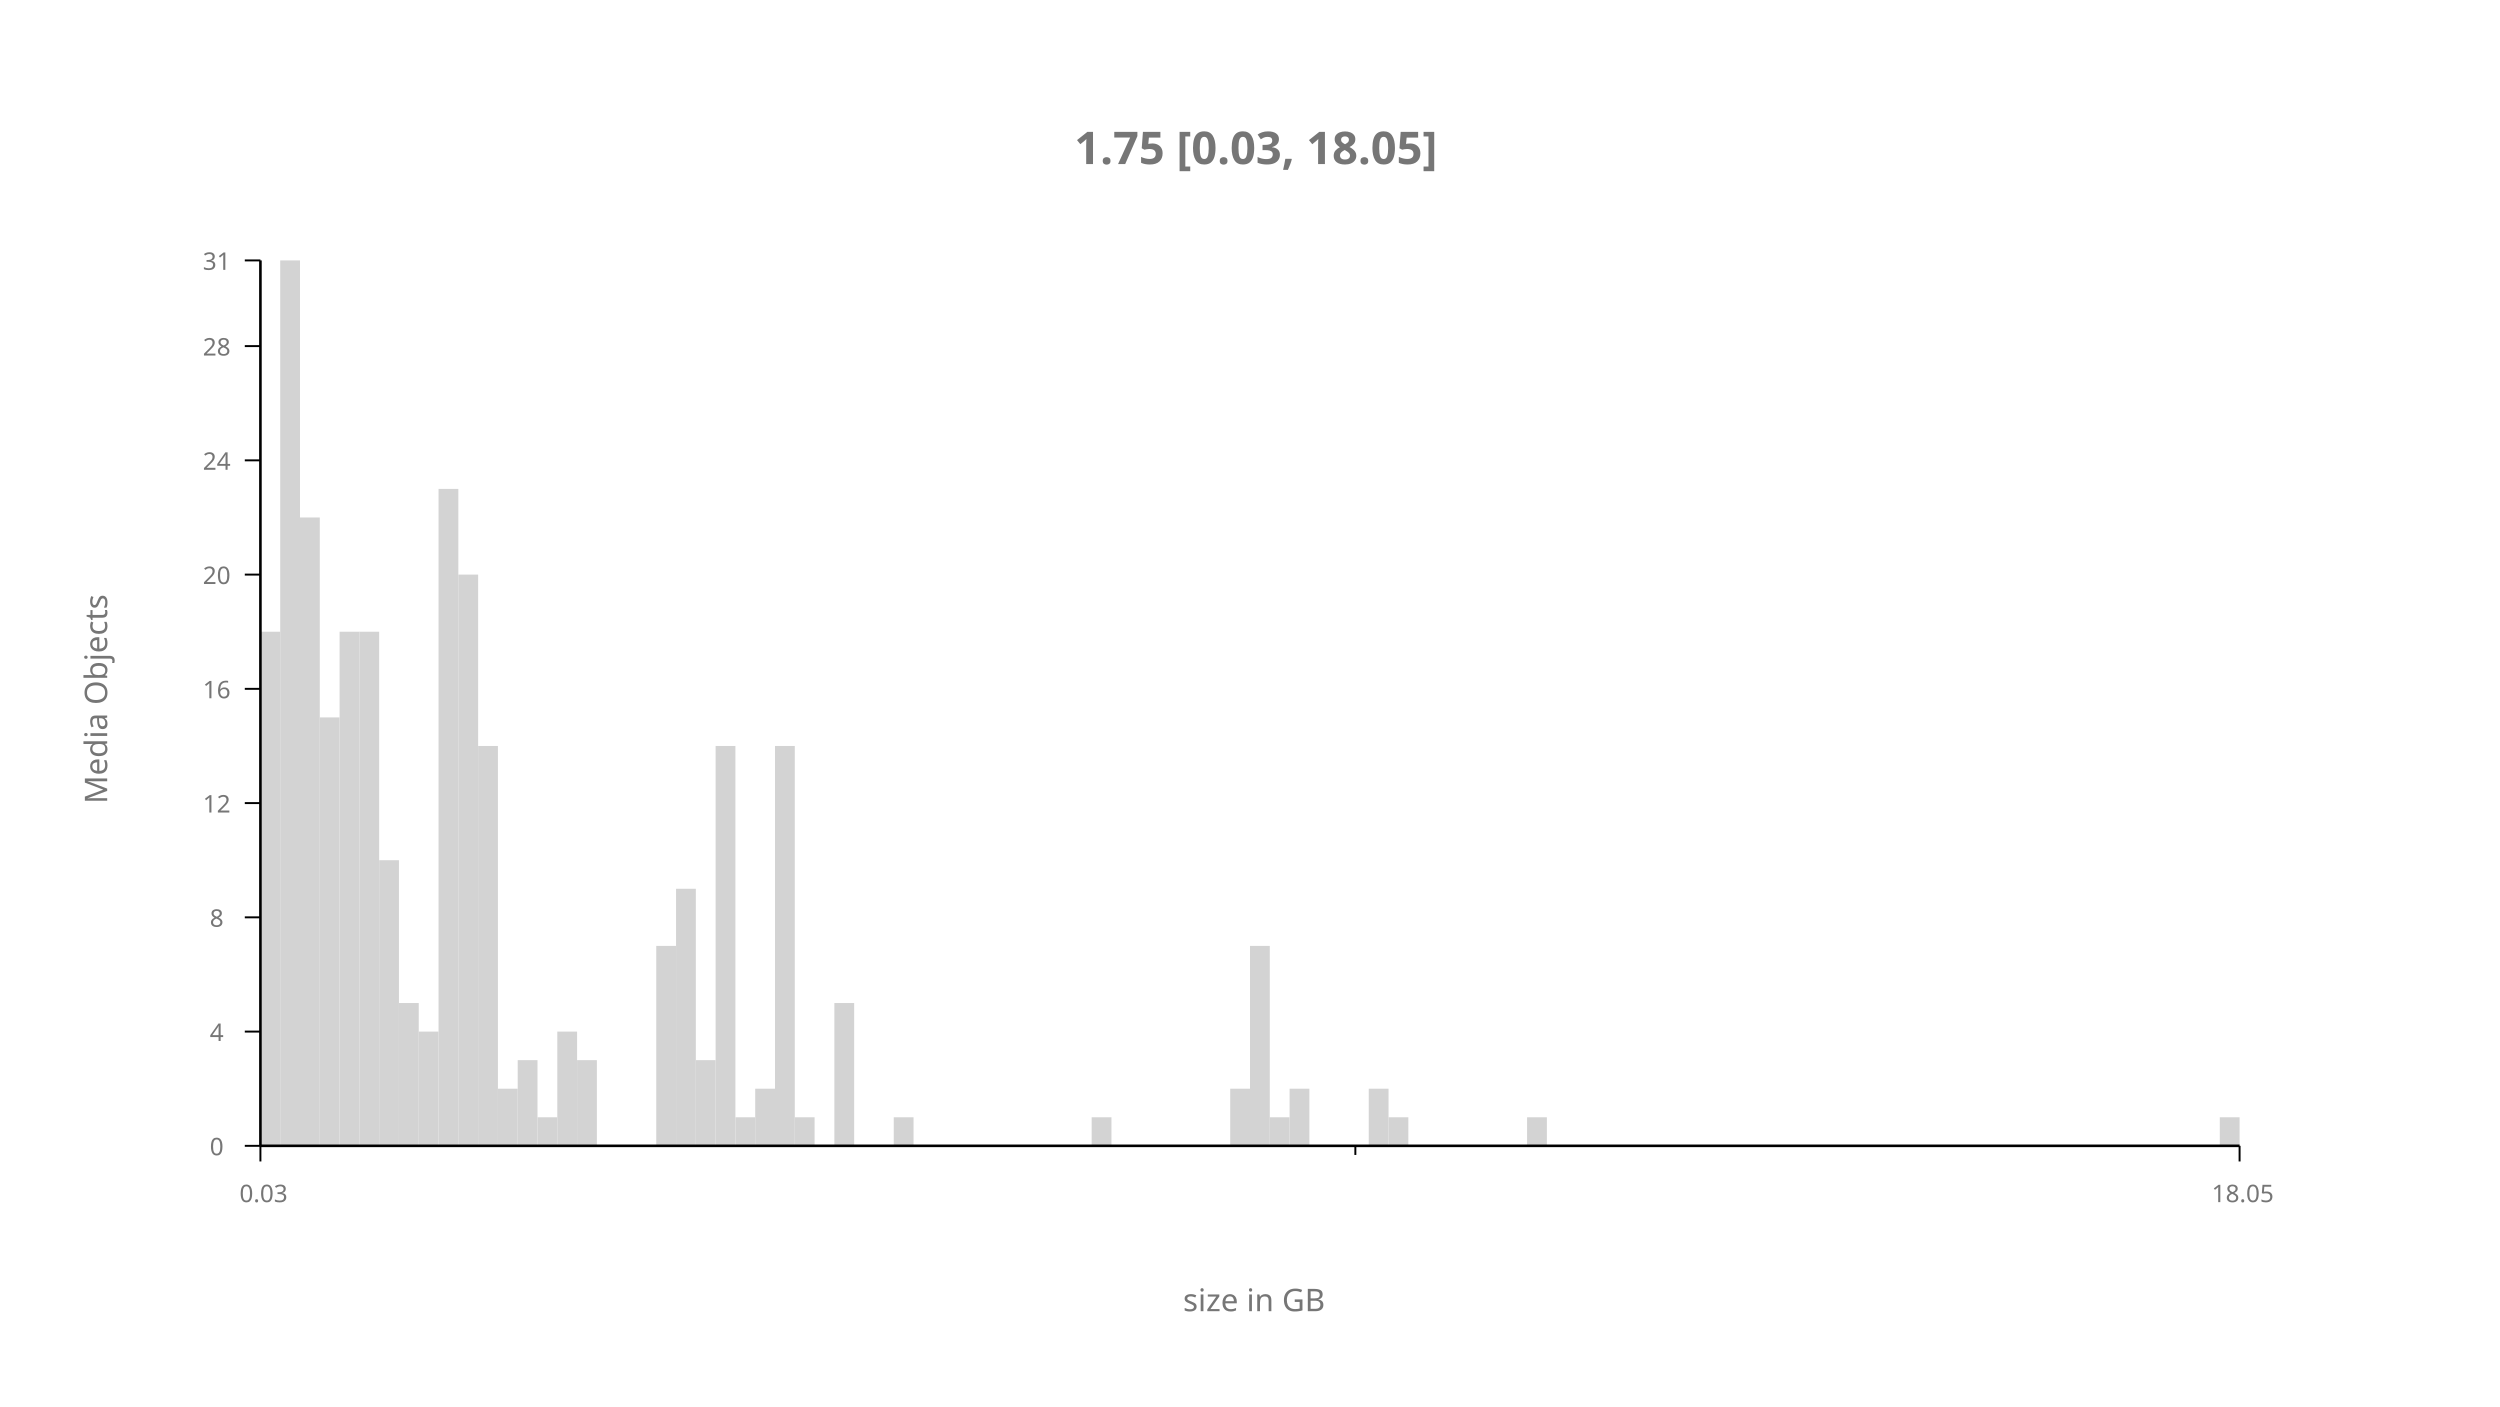
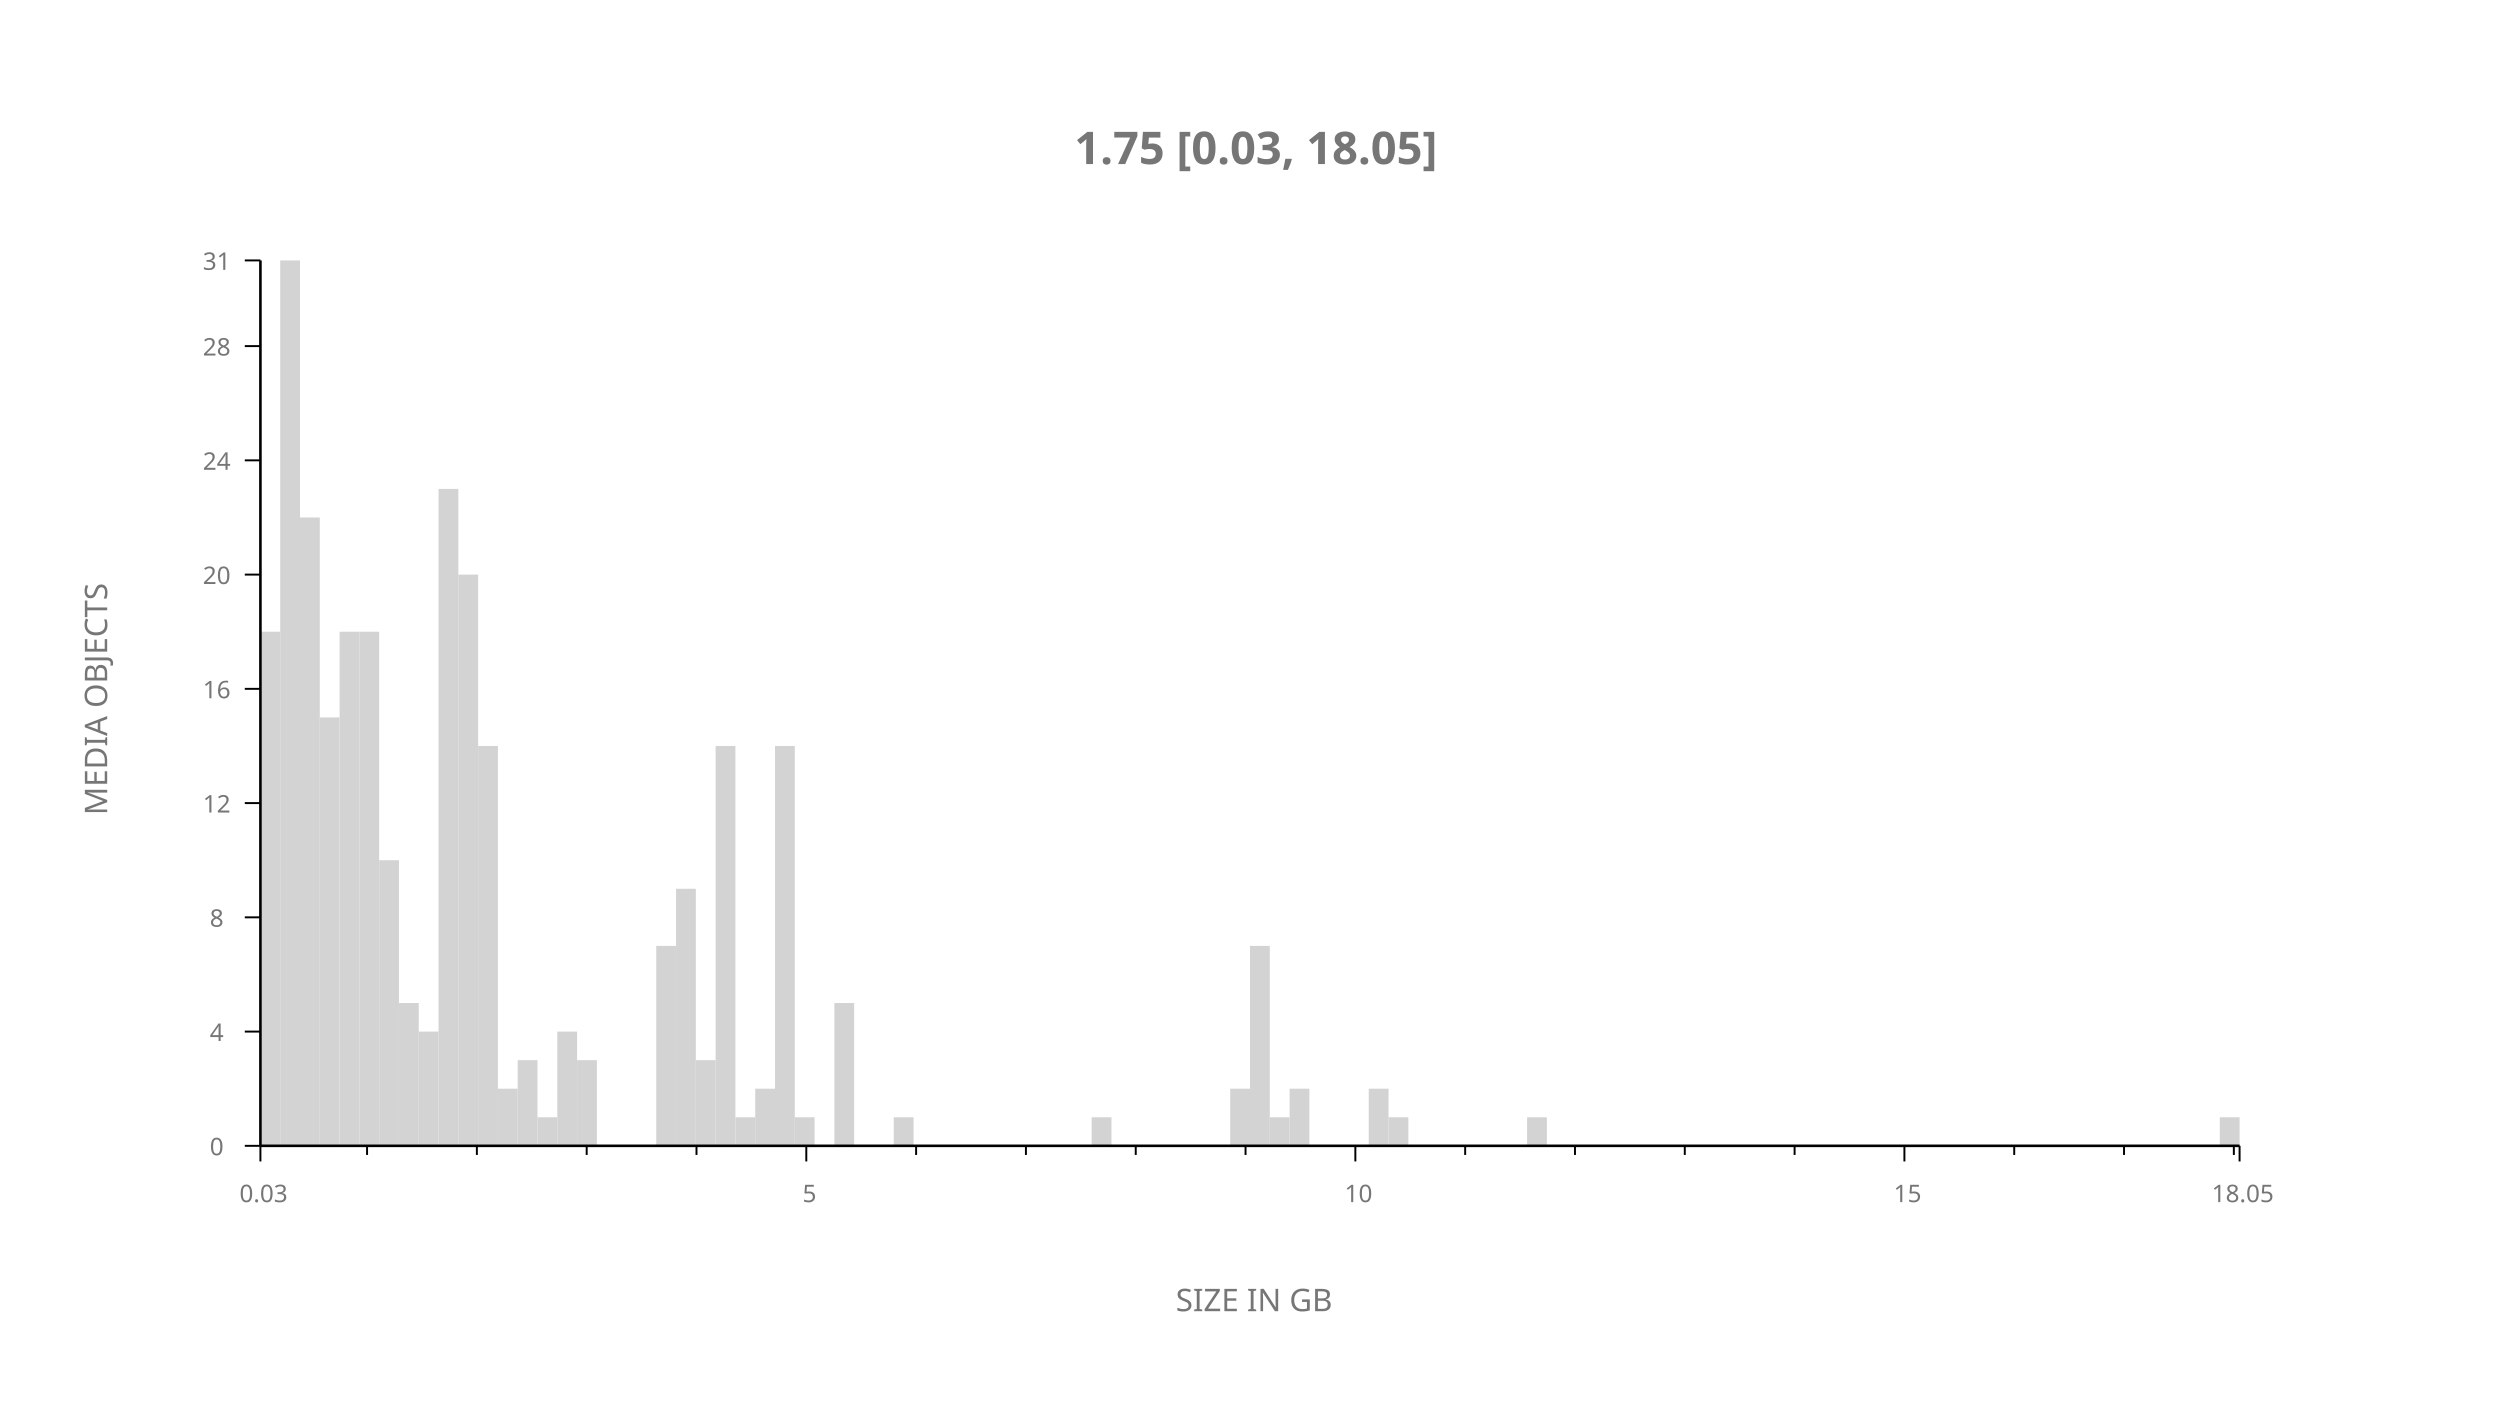
<svg xmlns="http://www.w3.org/2000/svg" xml:space="preserve" id="acolyte-101-cumulative-detail-btiha-itemized-by-bytes" x="0px" y="0px" width="1920px" height="1080px" viewBox="0 0 1920 1080" enable-background="new 0 0 1920 1080" role="img">
  <text x="960" y="126" font-family="Atkinson Hyperlegible" font-size="26pt" text-anchor="middle" text-align="center" font-weight="600" font-style="normal" style="fill:rgb(118,118,118); fill-opacity:1; stroke:rgb(118,118,118); stroke-opacity:0; stroke-width:0.5"> 1.75 [0.03, 18.05]</text>
  <g id="histogram-bars">
    <rect x="200" y="485.161" width="15.2" height="394.839" style="fill:rgb(211,211,211); fill-opacity:1; stroke:rgb(211,211,211); stroke-opacity:0; stroke-width:0" />
    <rect x="215.2" y="200" width="15.2" height="680" style="fill:rgb(211,211,211); fill-opacity:1; stroke:rgb(211,211,211); stroke-opacity:0; stroke-width:0" />
    <rect x="230.4" y="397.419" width="15.2" height="482.581" style="fill:rgb(211,211,211); fill-opacity:1; stroke:rgb(211,211,211); stroke-opacity:0; stroke-width:0" />
    <rect x="245.6" y="550.968" width="15.2" height="329.032" style="fill:rgb(211,211,211); fill-opacity:1; stroke:rgb(211,211,211); stroke-opacity:0; stroke-width:0" />
    <rect x="260.8" y="485.161" width="15.2" height="394.839" style="fill:rgb(211,211,211); fill-opacity:1; stroke:rgb(211,211,211); stroke-opacity:0; stroke-width:0" />
    <rect x="276" y="485.161" width="15.2" height="394.839" style="fill:rgb(211,211,211); fill-opacity:1; stroke:rgb(211,211,211); stroke-opacity:0; stroke-width:0" />
    <rect x="291.2" y="660.645" width="15.2" height="219.355" style="fill:rgb(211,211,211); fill-opacity:1; stroke:rgb(211,211,211); stroke-opacity:0; stroke-width:0" />
    <rect x="306.4" y="770.323" width="15.2" height="109.677" style="fill:rgb(211,211,211); fill-opacity:1; stroke:rgb(211,211,211); stroke-opacity:0; stroke-width:0" />
    <rect x="321.6" y="792.258" width="15.2" height="87.742" style="fill:rgb(211,211,211); fill-opacity:1; stroke:rgb(211,211,211); stroke-opacity:0; stroke-width:0" />
    <rect x="336.8" y="375.484" width="15.2" height="504.516" style="fill:rgb(211,211,211); fill-opacity:1; stroke:rgb(211,211,211); stroke-opacity:0; stroke-width:0" />
    <rect x="352" y="441.29" width="15.2" height="438.71" style="fill:rgb(211,211,211); fill-opacity:1; stroke:rgb(211,211,211); stroke-opacity:0; stroke-width:0" />
    <rect x="367.2" y="572.903" width="15.2" height="307.097" style="fill:rgb(211,211,211); fill-opacity:1; stroke:rgb(211,211,211); stroke-opacity:0; stroke-width:0" />
    <rect x="382.4" y="836.129" width="15.2" height="43.871" style="fill:rgb(211,211,211); fill-opacity:1; stroke:rgb(211,211,211); stroke-opacity:0; stroke-width:0" />
    <rect x="397.6" y="814.194" width="15.2" height="65.806" style="fill:rgb(211,211,211); fill-opacity:1; stroke:rgb(211,211,211); stroke-opacity:0; stroke-width:0" />
    <rect x="412.8" y="858.065" width="15.2" height="21.935" style="fill:rgb(211,211,211); fill-opacity:1; stroke:rgb(211,211,211); stroke-opacity:0; stroke-width:0" />
    <rect x="428" y="792.258" width="15.2" height="87.742" style="fill:rgb(211,211,211); fill-opacity:1; stroke:rgb(211,211,211); stroke-opacity:0; stroke-width:0" />
    <rect x="443.2" y="814.194" width="15.2" height="65.806" style="fill:rgb(211,211,211); fill-opacity:1; stroke:rgb(211,211,211); stroke-opacity:0; stroke-width:0" />
    <rect x="504" y="726.452" width="15.2" height="153.548" style="fill:rgb(211,211,211); fill-opacity:1; stroke:rgb(211,211,211); stroke-opacity:0; stroke-width:0" />
    <rect x="519.2" y="682.581" width="15.2" height="197.419" style="fill:rgb(211,211,211); fill-opacity:1; stroke:rgb(211,211,211); stroke-opacity:0; stroke-width:0" />
    <rect x="534.4" y="814.194" width="15.2" height="65.806" style="fill:rgb(211,211,211); fill-opacity:1; stroke:rgb(211,211,211); stroke-opacity:0; stroke-width:0" />
    <rect x="549.6" y="572.903" width="15.2" height="307.097" style="fill:rgb(211,211,211); fill-opacity:1; stroke:rgb(211,211,211); stroke-opacity:0; stroke-width:0" />
    <rect x="564.8" y="858.065" width="15.2" height="21.935" style="fill:rgb(211,211,211); fill-opacity:1; stroke:rgb(211,211,211); stroke-opacity:0; stroke-width:0" />
    <rect x="580" y="836.129" width="15.2" height="43.871" style="fill:rgb(211,211,211); fill-opacity:1; stroke:rgb(211,211,211); stroke-opacity:0; stroke-width:0" />
    <rect x="595.2" y="572.903" width="15.2" height="307.097" style="fill:rgb(211,211,211); fill-opacity:1; stroke:rgb(211,211,211); stroke-opacity:0; stroke-width:0" />
    <rect x="610.4" y="858.065" width="15.2" height="21.935" style="fill:rgb(211,211,211); fill-opacity:1; stroke:rgb(211,211,211); stroke-opacity:0; stroke-width:0" />
    <rect x="640.8" y="770.323" width="15.2" height="109.677" style="fill:rgb(211,211,211); fill-opacity:1; stroke:rgb(211,211,211); stroke-opacity:0; stroke-width:0" />
    <rect x="686.4" y="858.065" width="15.2" height="21.935" style="fill:rgb(211,211,211); fill-opacity:1; stroke:rgb(211,211,211); stroke-opacity:0; stroke-width:0" />
    <rect x="838.4" y="858.065" width="15.2" height="21.935" style="fill:rgb(211,211,211); fill-opacity:1; stroke:rgb(211,211,211); stroke-opacity:0; stroke-width:0" />
    <rect x="944.8" y="836.129" width="15.2" height="43.871" style="fill:rgb(211,211,211); fill-opacity:1; stroke:rgb(211,211,211); stroke-opacity:0; stroke-width:0" />
    <rect x="960" y="726.452" width="15.2" height="153.548" style="fill:rgb(211,211,211); fill-opacity:1; stroke:rgb(211,211,211); stroke-opacity:0; stroke-width:0" />
    <rect x="975.2" y="858.065" width="15.2" height="21.935" style="fill:rgb(211,211,211); fill-opacity:1; stroke:rgb(211,211,211); stroke-opacity:0; stroke-width:0" />
    <rect x="990.4" y="836.129" width="15.2" height="43.871" style="fill:rgb(211,211,211); fill-opacity:1; stroke:rgb(211,211,211); stroke-opacity:0; stroke-width:0" />
    <rect x="1051.2" y="836.129" width="15.2" height="43.871" style="fill:rgb(211,211,211); fill-opacity:1; stroke:rgb(211,211,211); stroke-opacity:0; stroke-width:0" />
    <rect x="1066.4" y="858.065" width="15.2" height="21.935" style="fill:rgb(211,211,211); fill-opacity:1; stroke:rgb(211,211,211); stroke-opacity:0; stroke-width:0" />
    <rect x="1172.8" y="858.065" width="15.2" height="21.935" style="fill:rgb(211,211,211); fill-opacity:1; stroke:rgb(211,211,211); stroke-opacity:0; stroke-width:0" />
    <rect x="1704.8" y="858.065" width="15.2" height="21.935" style="fill:rgb(211,211,211); fill-opacity:1; stroke:rgb(211,211,211); stroke-opacity:0; stroke-width:0" />
  </g>
  <g id="axes-lines">
    <line x1="200" y1="880" x2="1720" y2="880" style="fill:rgb(0,0,0); fill-opacity:0; stroke:rgb(0,0,0); stroke-opacity:1; stroke-width:2" />
    <line x1="200" y1="880" x2="200" y2="200" style="fill:rgb(0,0,0); fill-opacity:0; stroke:rgb(0,0,0); stroke-opacity:1; stroke-width:2" />
-     <text x="960" y="1007" font-family="Atkinson Hyperlegible" font-size="18pt" text-anchor="middle" text-align="center" font-weight="500" font-style="normal" style="fill:rgb(118,118,118); fill-opacity:1; stroke:rgb(118,118,118); stroke-opacity:0; stroke-width:0.5"> size in GB</text>
-     <text x="73" y="540" font-family="Atkinson Hyperlegible" font-size="18pt" text-anchor="middle" text-align="center" dominant-baseline="central" font-weight="500" font-style="normal" style="fill:rgb(118,118,118); fill-opacity:1; stroke:rgb(118,118,118); stroke-opacity:0; stroke-width:0.5" transform="rotate(-90,73,540)"> Media Objects</text>
+     <text x="960" y="1007" font-family="Atkinson Hyperlegible" font-size="18pt" text-anchor="middle" text-align="center" font-weight="500" font-style="normal" style="fill:rgb(118,118,118); fill-opacity:1; stroke:rgb(118,118,118); stroke-opacity:0; stroke-width:0.5"> SIZE IN GB</text>
+     <text x="73" y="540" font-family="Atkinson Hyperlegible" font-size="18pt" text-anchor="middle" text-align="center" dominant-baseline="central" font-weight="500" font-style="normal" style="fill:rgb(118,118,118); fill-opacity:1; stroke:rgb(118,118,118); stroke-opacity:0; stroke-width:0.5" transform="rotate(-90,73,540)"> MEDIA OBJECTS</text>
  </g>
  <g id="tic-x-minor">
-     <line x1="1040.913" y1="880" x2="1040.913" y2="887" style="fill:rgb(0,0,0); fill-opacity:0; stroke:rgb(0,0,0); stroke-opacity:1; stroke-width:1.5" />
+     <line x1="281.9" y1="880" x2="281.9" y2="887" style="fill:rgb(0,0,0); fill-opacity:0; stroke:rgb(0,0,0); stroke-opacity:1; stroke-width:1.5" />
+     <line x1="366.235" y1="880" x2="366.235" y2="887" style="fill:rgb(0,0,0); fill-opacity:0; stroke:rgb(0,0,0); stroke-opacity:1; stroke-width:1.5" />
+     <line x1="450.57" y1="880" x2="450.57" y2="887" style="fill:rgb(0,0,0); fill-opacity:0; stroke:rgb(0,0,0); stroke-opacity:1; stroke-width:1.5" />
+     <line x1="534.905" y1="880" x2="534.905" y2="887" style="fill:rgb(0,0,0); fill-opacity:0; stroke:rgb(0,0,0); stroke-opacity:1; stroke-width:1.5" />
+     <line x1="703.574" y1="880" x2="703.574" y2="887" style="fill:rgb(0,0,0); fill-opacity:0; stroke:rgb(0,0,0); stroke-opacity:1; stroke-width:1.5" />
+     <line x1="787.909" y1="880" x2="787.909" y2="887" style="fill:rgb(0,0,0); fill-opacity:0; stroke:rgb(0,0,0); stroke-opacity:1; stroke-width:1.5" />
+     <line x1="872.244" y1="880" x2="872.244" y2="887" style="fill:rgb(0,0,0); fill-opacity:0; stroke:rgb(0,0,0); stroke-opacity:1; stroke-width:1.5" />
+     <line x1="956.578" y1="880" x2="956.578" y2="887" style="fill:rgb(0,0,0); fill-opacity:0; stroke:rgb(0,0,0); stroke-opacity:1; stroke-width:1.5" />
+     <line x1="1125.248" y1="880" x2="1125.248" y2="887" style="fill:rgb(0,0,0); fill-opacity:0; stroke:rgb(0,0,0); stroke-opacity:1; stroke-width:1.5" />
+     <line x1="1209.583" y1="880" x2="1209.583" y2="887" style="fill:rgb(0,0,0); fill-opacity:0; stroke:rgb(0,0,0); stroke-opacity:1; stroke-width:1.5" />
+     <line x1="1293.918" y1="880" x2="1293.918" y2="887" style="fill:rgb(0,0,0); fill-opacity:0; stroke:rgb(0,0,0); stroke-opacity:1; stroke-width:1.5" />
+     <line x1="1378.252" y1="880" x2="1378.252" y2="887" style="fill:rgb(0,0,0); fill-opacity:0; stroke:rgb(0,0,0); stroke-opacity:1; stroke-width:1.5" />
+     <line x1="1546.922" y1="880" x2="1546.922" y2="887" style="fill:rgb(0,0,0); fill-opacity:0; stroke:rgb(0,0,0); stroke-opacity:1; stroke-width:1.5" />
+     <line x1="1631.257" y1="880" x2="1631.257" y2="887" style="fill:rgb(0,0,0); fill-opacity:0; stroke:rgb(0,0,0); stroke-opacity:1; stroke-width:1.5" />
+     <line x1="1715.591" y1="880" x2="1715.591" y2="887" style="fill:rgb(0,0,0); fill-opacity:0; stroke:rgb(0,0,0); stroke-opacity:1; stroke-width:1.5" />
  </g>
  <g id="tic-x-labels">
    <line x1="200" y1="880" x2="200" y2="892" style="fill:rgb(0,0,0); fill-opacity:0; stroke:rgb(0,0,0); stroke-opacity:1; stroke-width:1.5" />
    <text x="200" y="916" font-family="Atkinson Hyperlegible" font-size="14pt" text-anchor="middle" text-align="center" dominant-baseline="central" font-weight="400" font-style="normal" style="fill:rgb(118,118,118); fill-opacity:1; stroke:rgb(118,118,118); stroke-opacity:0; stroke-width:0.5"> 0.03</text>
+     <line x1="619.239" y1="880" x2="619.239" y2="892" style="fill:rgb(0,0,0); fill-opacity:0; stroke:rgb(0,0,0); stroke-opacity:1; stroke-width:1.5" />
+     <text x="619.239" y="916" font-family="Atkinson Hyperlegible" font-size="14pt" text-anchor="middle" text-align="center" dominant-baseline="central" font-weight="400" font-style="normal" style="fill:rgb(118,118,118); fill-opacity:1; stroke:rgb(118,118,118); stroke-opacity:0; stroke-width:0.5"> 5</text>
+     <line x1="1040.913" y1="880" x2="1040.913" y2="892" style="fill:rgb(0,0,0); fill-opacity:0; stroke:rgb(0,0,0); stroke-opacity:1; stroke-width:1.5" />
+     <text x="1040.913" y="916" font-family="Atkinson Hyperlegible" font-size="14pt" text-anchor="middle" text-align="center" dominant-baseline="central" font-weight="400" font-style="normal" style="fill:rgb(118,118,118); fill-opacity:1; stroke:rgb(118,118,118); stroke-opacity:0; stroke-width:0.5"> 10</text>
+     <line x1="1462.587" y1="880" x2="1462.587" y2="892" style="fill:rgb(0,0,0); fill-opacity:0; stroke:rgb(0,0,0); stroke-opacity:1; stroke-width:1.5" />
+     <text x="1462.587" y="916" font-family="Atkinson Hyperlegible" font-size="14pt" text-anchor="middle" text-align="center" dominant-baseline="central" font-weight="400" font-style="normal" style="fill:rgb(118,118,118); fill-opacity:1; stroke:rgb(118,118,118); stroke-opacity:0; stroke-width:0.5"> 15</text>
    <line x1="1720" y1="880" x2="1720" y2="892" style="fill:rgb(0,0,0); fill-opacity:0; stroke:rgb(0,0,0); stroke-opacity:1; stroke-width:1.5" />
    <text x="1720" y="916" font-family="Atkinson Hyperlegible" font-size="14pt" text-anchor="middle" text-align="center" dominant-baseline="central" font-weight="400" font-style="normal" style="fill:rgb(118,118,118); fill-opacity:1; stroke:rgb(118,118,118); stroke-opacity:0; stroke-width:0.5"> 18.05</text>
  </g>
  <g id="tic-y-labels">
    <line x1="188" y1="880" x2="200" y2="880" style="fill:rgb(0,0,0); fill-opacity:0; stroke:rgb(0,0,0); stroke-opacity:1; stroke-width:1.5" />
    <text x="164" y="880" font-family="Atkinson Hyperlegible" font-size="14pt" text-anchor="middle" text-align="center" dominant-baseline="central" font-weight="400" font-style="normal" style="fill:rgb(118,118,118); fill-opacity:1; stroke:rgb(118,118,118); stroke-opacity:0; stroke-width:0.5"> 0</text>
    <line x1="188" y1="792.258" x2="200" y2="792.258" style="fill:rgb(0,0,0); fill-opacity:0; stroke:rgb(0,0,0); stroke-opacity:1; stroke-width:1.5" />
    <text x="164" y="792.258" font-family="Atkinson Hyperlegible" font-size="14pt" text-anchor="middle" text-align="center" dominant-baseline="central" font-weight="400" font-style="normal" style="fill:rgb(118,118,118); fill-opacity:1; stroke:rgb(118,118,118); stroke-opacity:0; stroke-width:0.5"> 4</text>
    <line x1="188" y1="704.516" x2="200" y2="704.516" style="fill:rgb(0,0,0); fill-opacity:0; stroke:rgb(0,0,0); stroke-opacity:1; stroke-width:1.5" />
    <text x="164" y="704.516" font-family="Atkinson Hyperlegible" font-size="14pt" text-anchor="middle" text-align="center" dominant-baseline="central" font-weight="400" font-style="normal" style="fill:rgb(118,118,118); fill-opacity:1; stroke:rgb(118,118,118); stroke-opacity:0; stroke-width:0.5"> 8</text>
    <line x1="188" y1="616.774" x2="200" y2="616.774" style="fill:rgb(0,0,0); fill-opacity:0; stroke:rgb(0,0,0); stroke-opacity:1; stroke-width:1.5" />
    <text x="164" y="616.774" font-family="Atkinson Hyperlegible" font-size="14pt" text-anchor="middle" text-align="center" dominant-baseline="central" font-weight="400" font-style="normal" style="fill:rgb(118,118,118); fill-opacity:1; stroke:rgb(118,118,118); stroke-opacity:0; stroke-width:0.5"> 12</text>
    <line x1="188" y1="529.032" x2="200" y2="529.032" style="fill:rgb(0,0,0); fill-opacity:0; stroke:rgb(0,0,0); stroke-opacity:1; stroke-width:1.5" />
    <text x="164" y="529.032" font-family="Atkinson Hyperlegible" font-size="14pt" text-anchor="middle" text-align="center" dominant-baseline="central" font-weight="400" font-style="normal" style="fill:rgb(118,118,118); fill-opacity:1; stroke:rgb(118,118,118); stroke-opacity:0; stroke-width:0.5"> 16</text>
    <line x1="188" y1="441.29" x2="200" y2="441.29" style="fill:rgb(0,0,0); fill-opacity:0; stroke:rgb(0,0,0); stroke-opacity:1; stroke-width:1.5" />
    <text x="164" y="441.29" font-family="Atkinson Hyperlegible" font-size="14pt" text-anchor="middle" text-align="center" dominant-baseline="central" font-weight="400" font-style="normal" style="fill:rgb(118,118,118); fill-opacity:1; stroke:rgb(118,118,118); stroke-opacity:0; stroke-width:0.5"> 20</text>
    <line x1="188" y1="353.548" x2="200" y2="353.548" style="fill:rgb(0,0,0); fill-opacity:0; stroke:rgb(0,0,0); stroke-opacity:1; stroke-width:1.5" />
    <text x="164" y="353.548" font-family="Atkinson Hyperlegible" font-size="14pt" text-anchor="middle" text-align="center" dominant-baseline="central" font-weight="400" font-style="normal" style="fill:rgb(118,118,118); fill-opacity:1; stroke:rgb(118,118,118); stroke-opacity:0; stroke-width:0.5"> 24</text>
    <line x1="188" y1="265.806" x2="200" y2="265.806" style="fill:rgb(0,0,0); fill-opacity:0; stroke:rgb(0,0,0); stroke-opacity:1; stroke-width:1.5" />
    <text x="164" y="265.806" font-family="Atkinson Hyperlegible" font-size="14pt" text-anchor="middle" text-align="center" dominant-baseline="central" font-weight="400" font-style="normal" style="fill:rgb(118,118,118); fill-opacity:1; stroke:rgb(118,118,118); stroke-opacity:0; stroke-width:0.5"> 28</text>
    <line x1="188" y1="200" x2="200" y2="200" style="fill:rgb(0,0,0); fill-opacity:0; stroke:rgb(0,0,0); stroke-opacity:1; stroke-width:1.5" />
    <text x="164" y="200" font-family="Atkinson Hyperlegible" font-size="14pt" text-anchor="middle" text-align="center" dominant-baseline="central" font-weight="400" font-style="normal" style="fill:rgb(118,118,118); fill-opacity:1; stroke:rgb(118,118,118); stroke-opacity:0; stroke-width:0.5"> 31</text>
  </g>
</svg>
